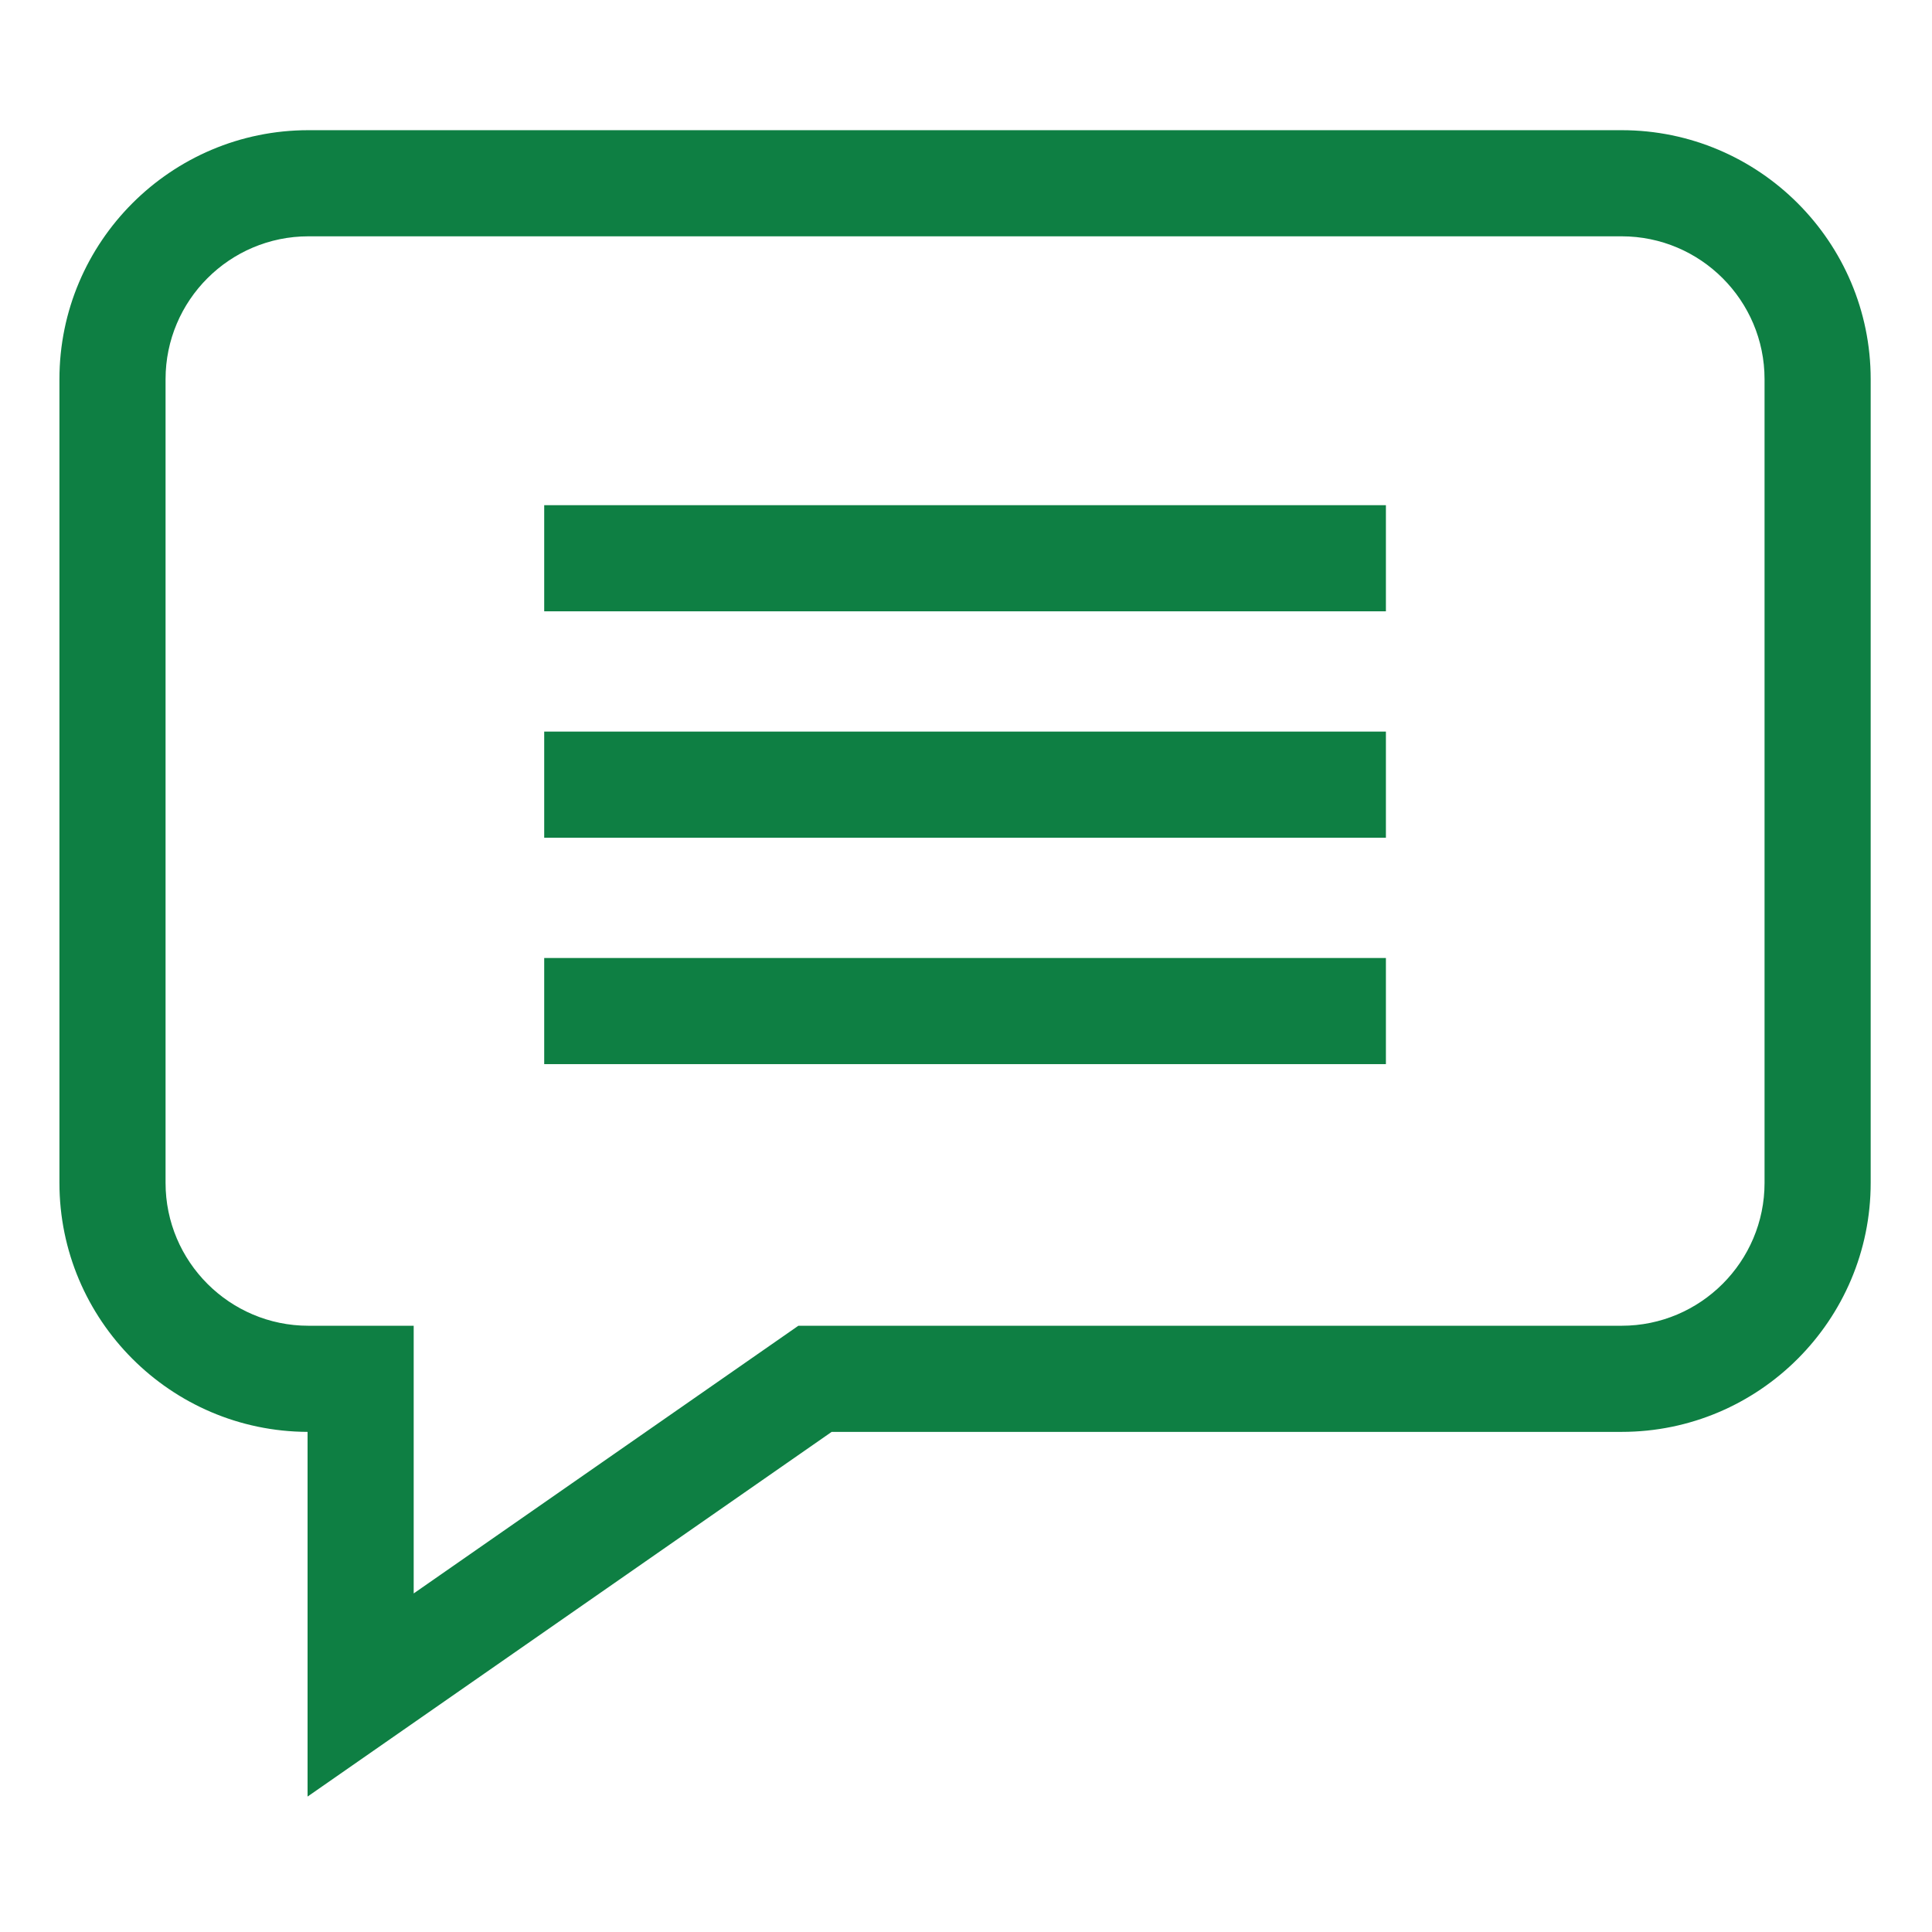
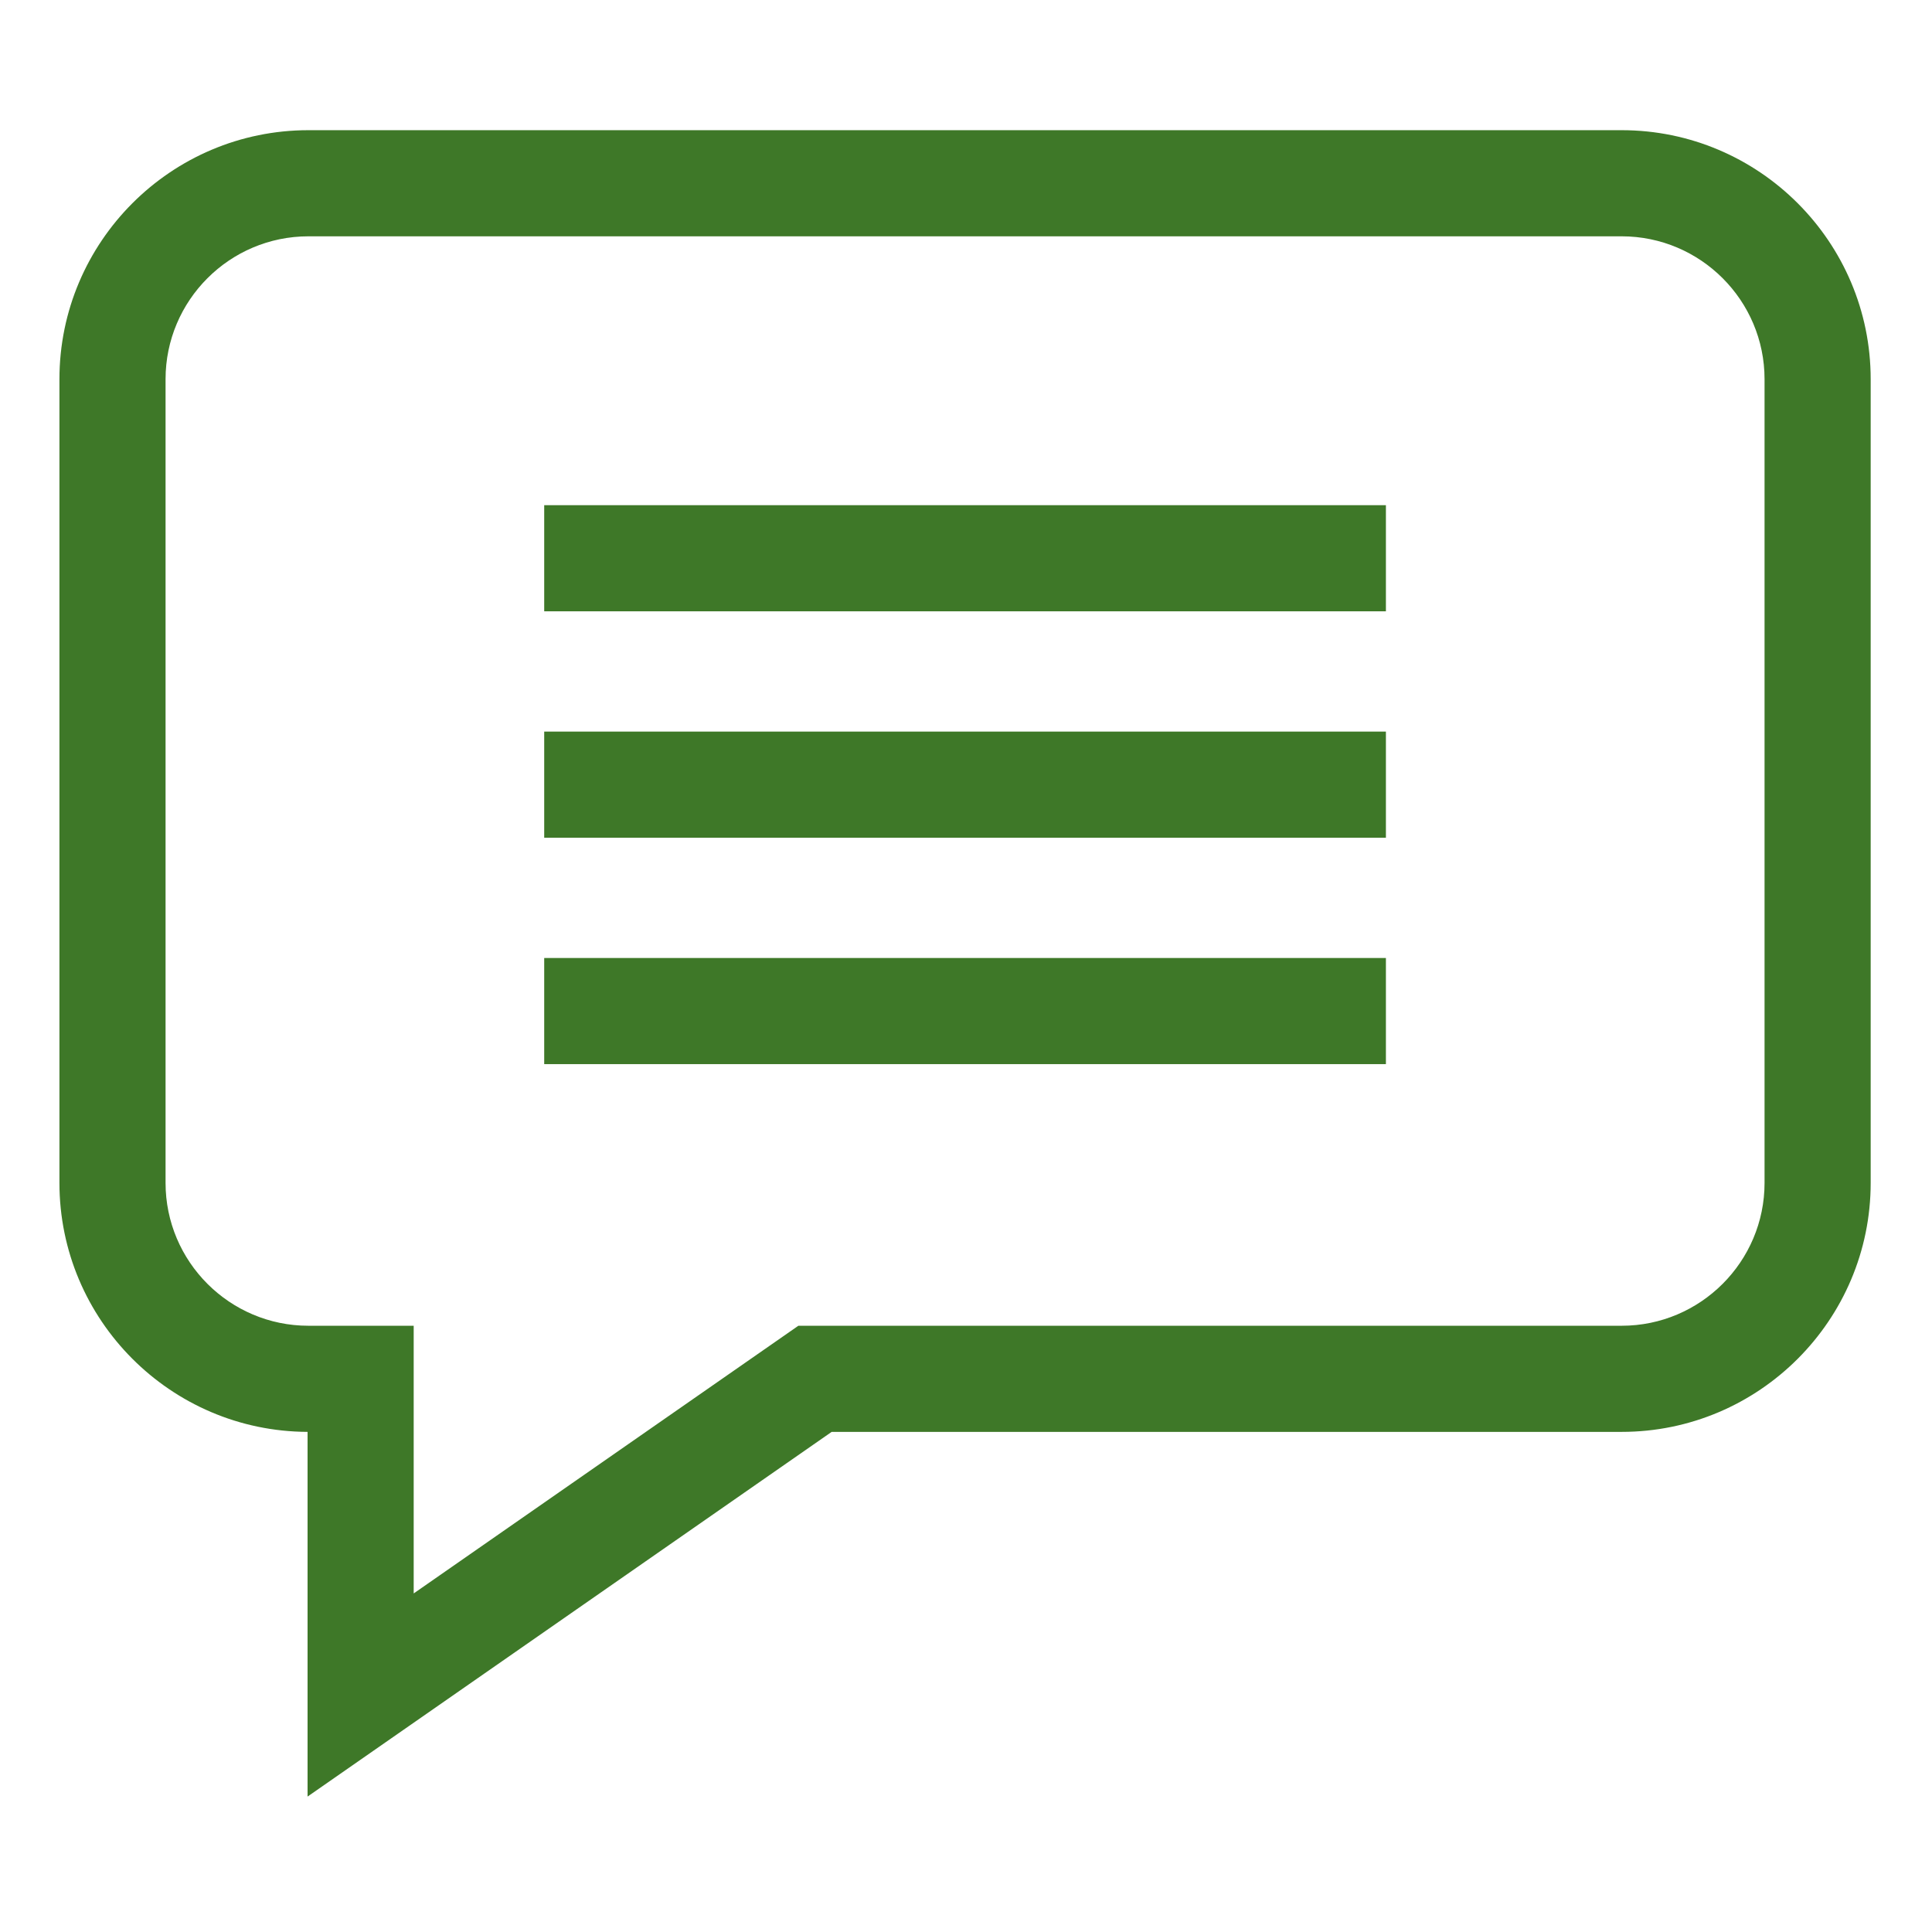
<svg xmlns="http://www.w3.org/2000/svg" height="512px" viewBox="-21 -47 682.667 682" width="512px">
  <g>
-     <path d="m552.012-1.332h-464.023c-48.516 0-87.988 39.465-87.988 87.988v283.973c0 48.414 39.301 87.816 87.676 87.988v128.863l185.191-128.863h279.145c48.516 0 87.988-39.473 87.988-87.988v-283.973c0-48.523-39.473-87.988-87.988-87.988zm50.488 371.961c0 27.836-22.648 50.488-50.488 50.488h-290.91l-135.926 94.586v-94.586h-37.188c-27.84 0-50.488-22.652-50.488-50.488v-283.973c0-27.844 22.648-50.488 50.488-50.488h464.023c27.84 0 50.488 22.645 50.488 50.488zm0 0" data-original="#000000" class="active-path" data-old_color="#000000" fill="#0E7F43" />
-     <path d="m171.293 131.172h297.414v37.5h-297.414zm0 0" data-original="#000000" class="active-path" data-old_color="#000000" fill="#0E7F43" />
-     <path d="m171.293 211.172h297.414v37.5h-297.414zm0 0" data-original="#000000" class="active-path" data-old_color="#000000" fill="#0E7F43" />
-     <path d="m171.293 291.172h297.414v37.5h-297.414zm0 0" data-original="#000000" class="active-path" data-old_color="#000000" fill="#0E7F43" />
+     <path d="m552.012-1.332h-464.023c-48.516 0-87.988 39.465-87.988 87.988v283.973c0 48.414 39.301 87.816 87.676 87.988v128.863l185.191-128.863h279.145c48.516 0 87.988-39.473 87.988-87.988v-283.973c0-48.523-39.473-87.988-87.988-87.988zm50.488 371.961c0 27.836-22.648 50.488-50.488 50.488h-290.91l-135.926 94.586v-94.586h-37.188c-27.84 0-50.488-22.652-50.488-50.488v-283.973c0-27.844 22.648-50.488 50.488-50.488h464.023c27.84 0 50.488 22.645 50.488 50.488zm0 0" data-original="#000000" class="active-path" data-old_color="#000000" fill="#3E7828" />
+     <path d="m171.293 131.172h297.414v37.5h-297.414zm0 0" data-original="#000000" class="active-path" data-old_color="#000000" fill="#3E7828" />
+     <path d="m171.293 211.172h297.414v37.5h-297.414zm0 0" data-original="#000000" class="active-path" data-old_color="#000000" fill="#3E7828" />
+     <path d="m171.293 291.172h297.414v37.5h-297.414zm0 0" data-original="#000000" class="active-path" data-old_color="#000000" fill="#3E7828" />
  </g>
</svg>
